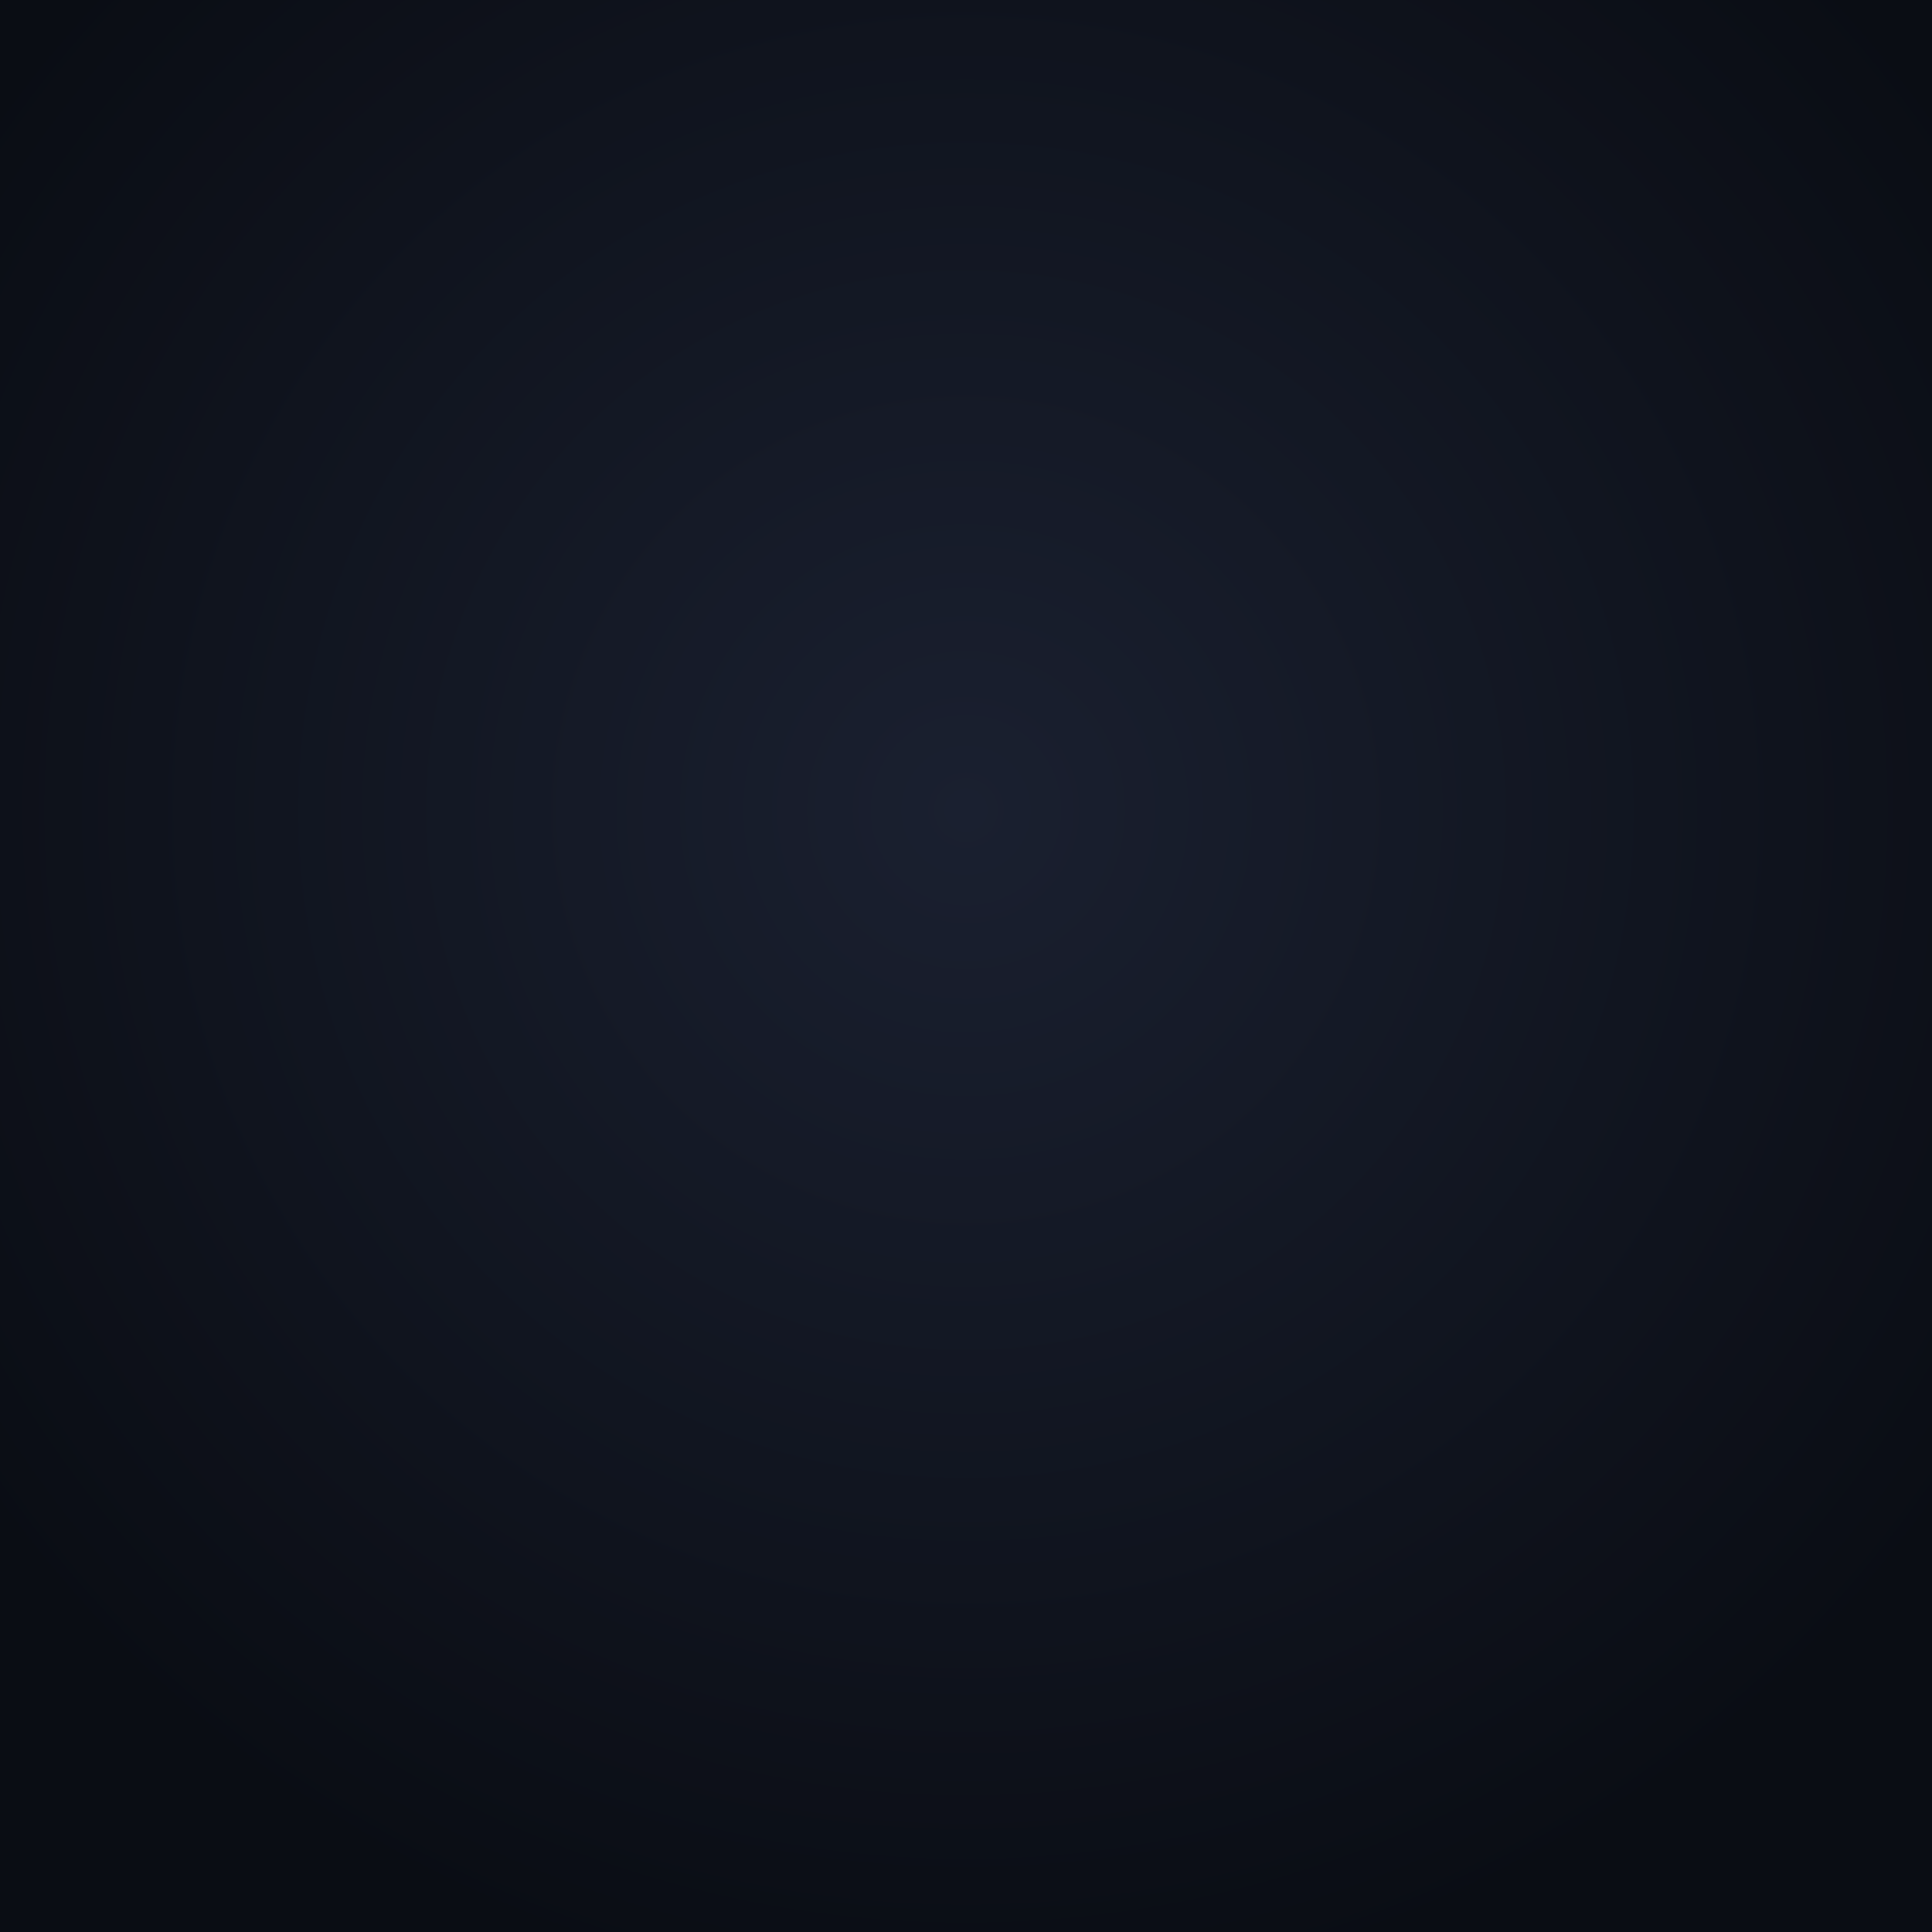
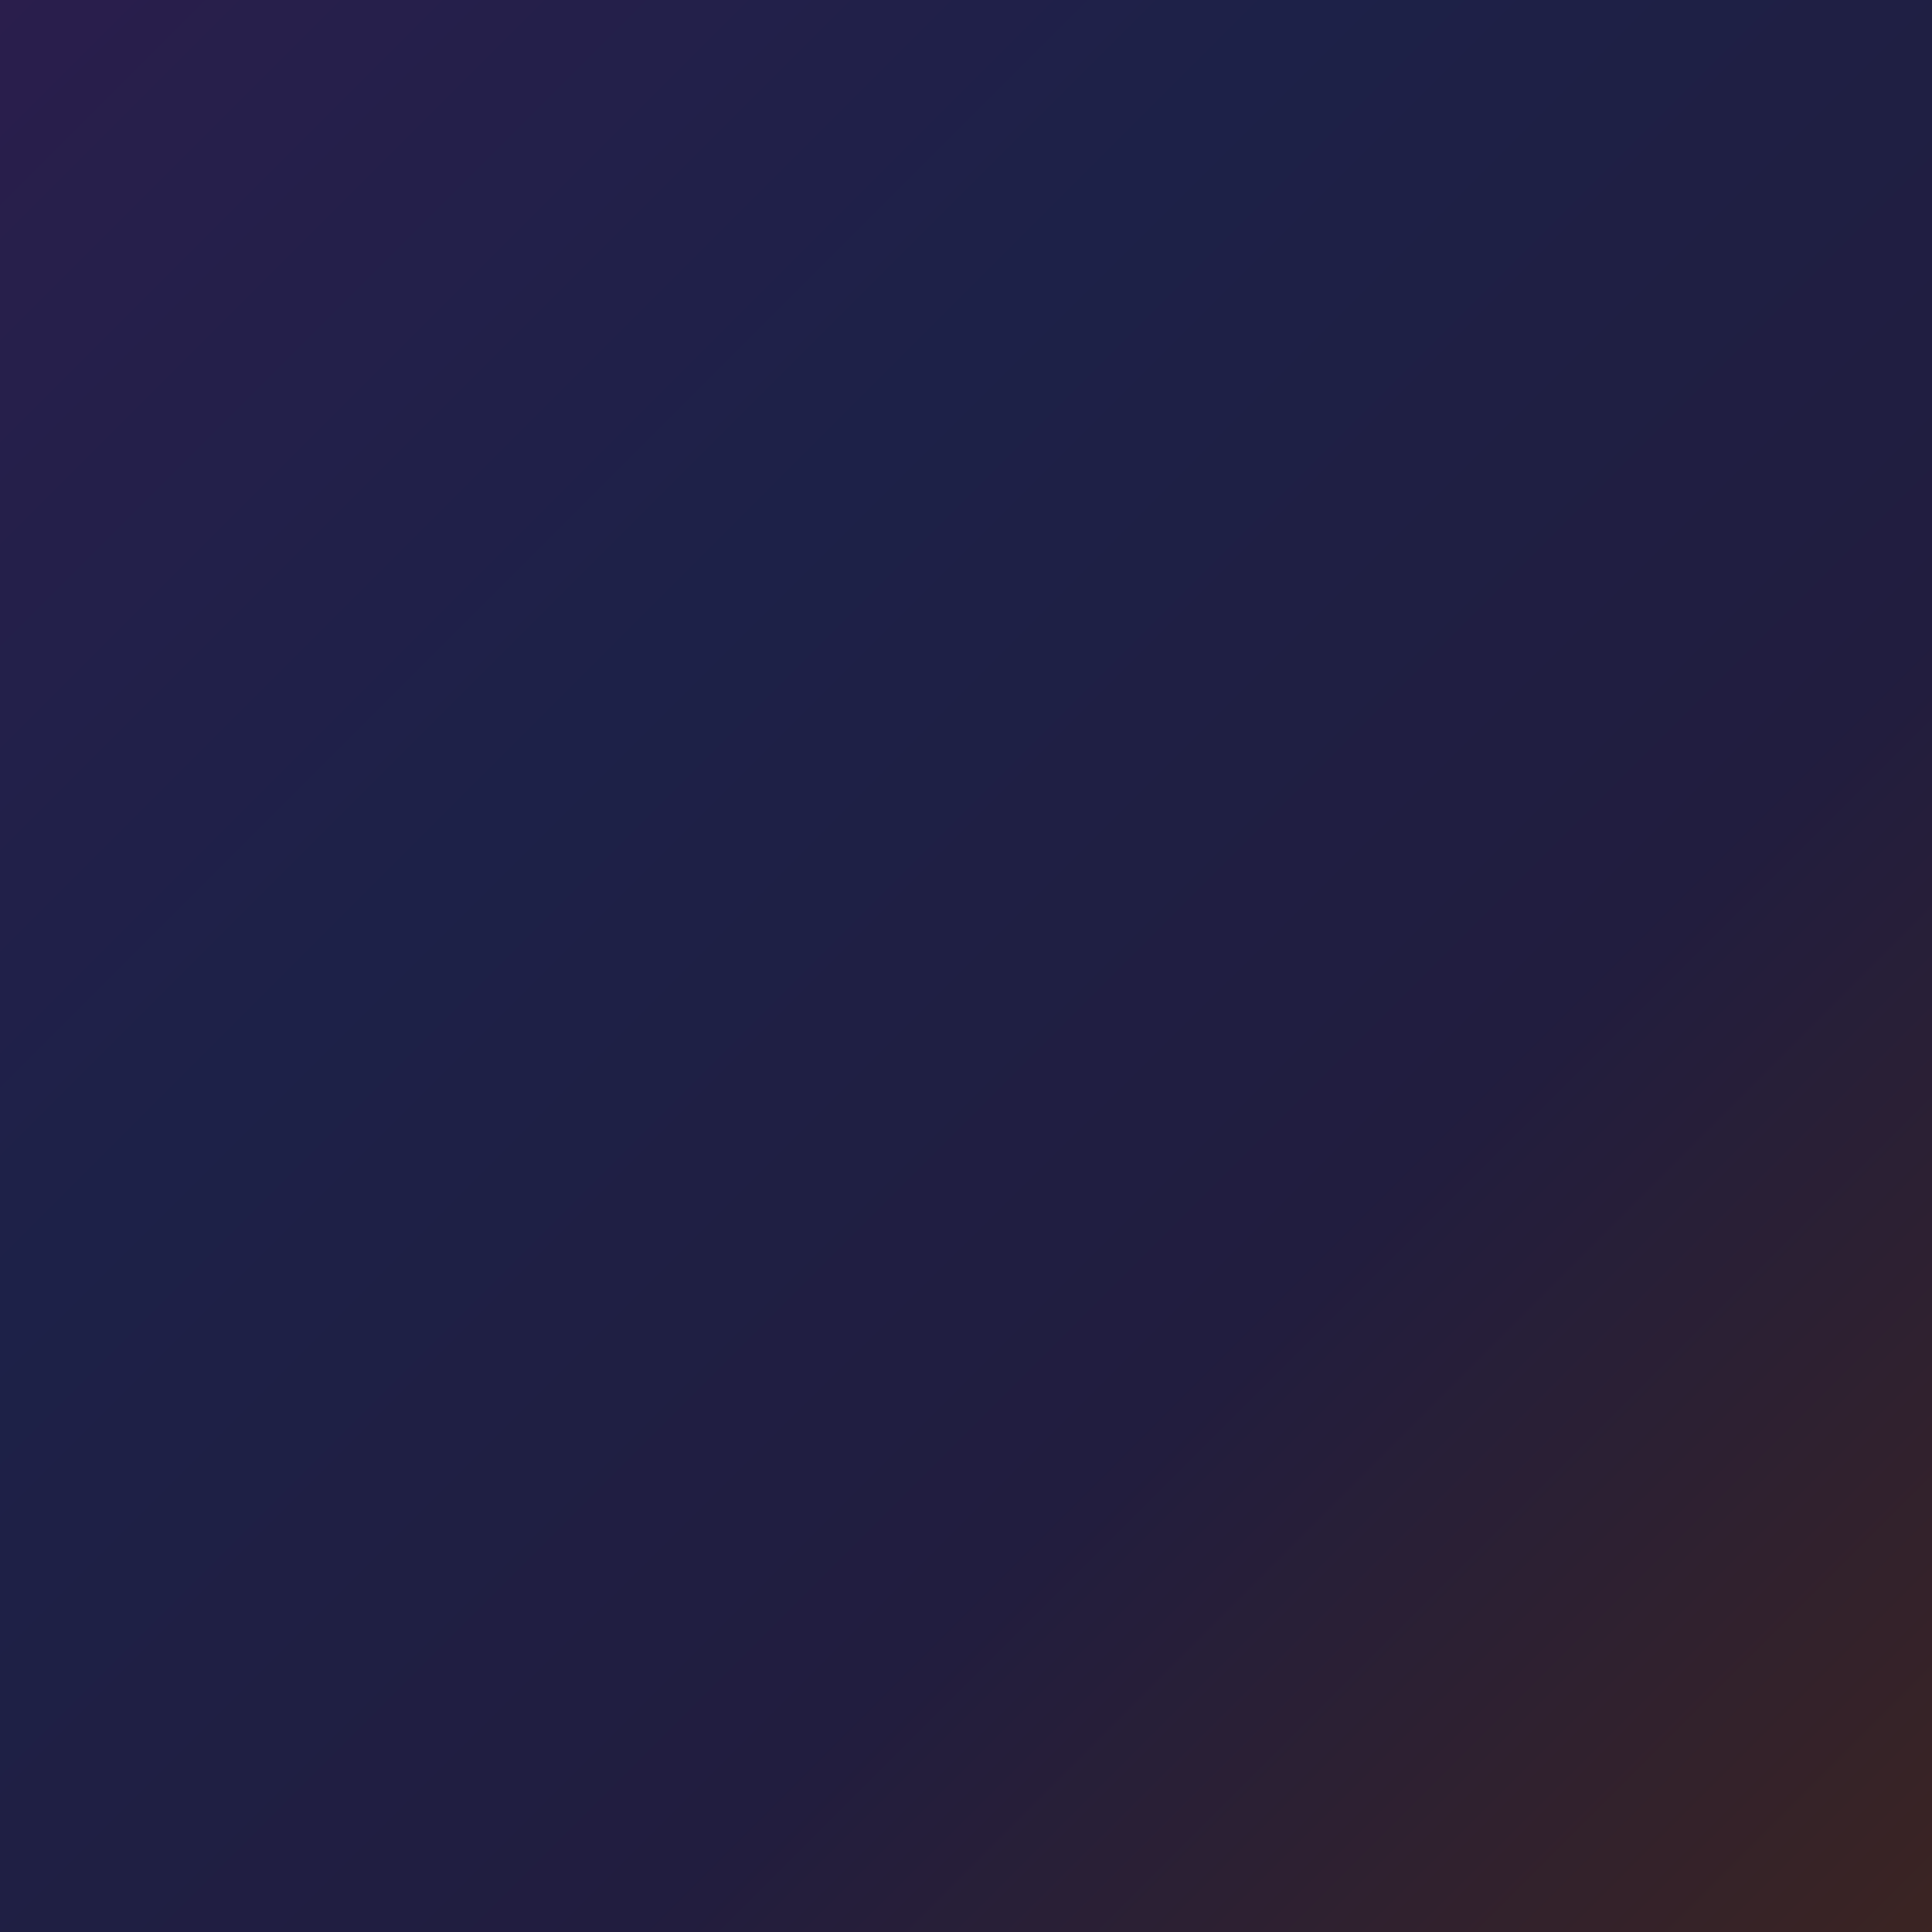
<svg xmlns="http://www.w3.org/2000/svg" viewBox="0 0 1024 1024" width="1024" height="1024">
  <defs>
-     <radialGradient id="ground" cx="50%" cy="42%" r="62%">
-       <stop offset="0%" stop-color="#1a2030" />
-       <stop offset="100%" stop-color="#0a0d14" />
-     </radialGradient>
+     <linearGradient id="ground" x1="0" y1="0" x2="1" y2="1">
+       <stop offset="0" stop-color="#2a1e4c" />
+       <stop offset="0.34" stop-color="#1d2148" />
+       <stop offset="0.66" stop-color="#211d3f" />
+       <stop offset="1" stop-color="#3b2422" />
+     </linearGradient>
  </defs>
  <rect width="1024" height="1024" fill="url(#ground)" />
</svg>
